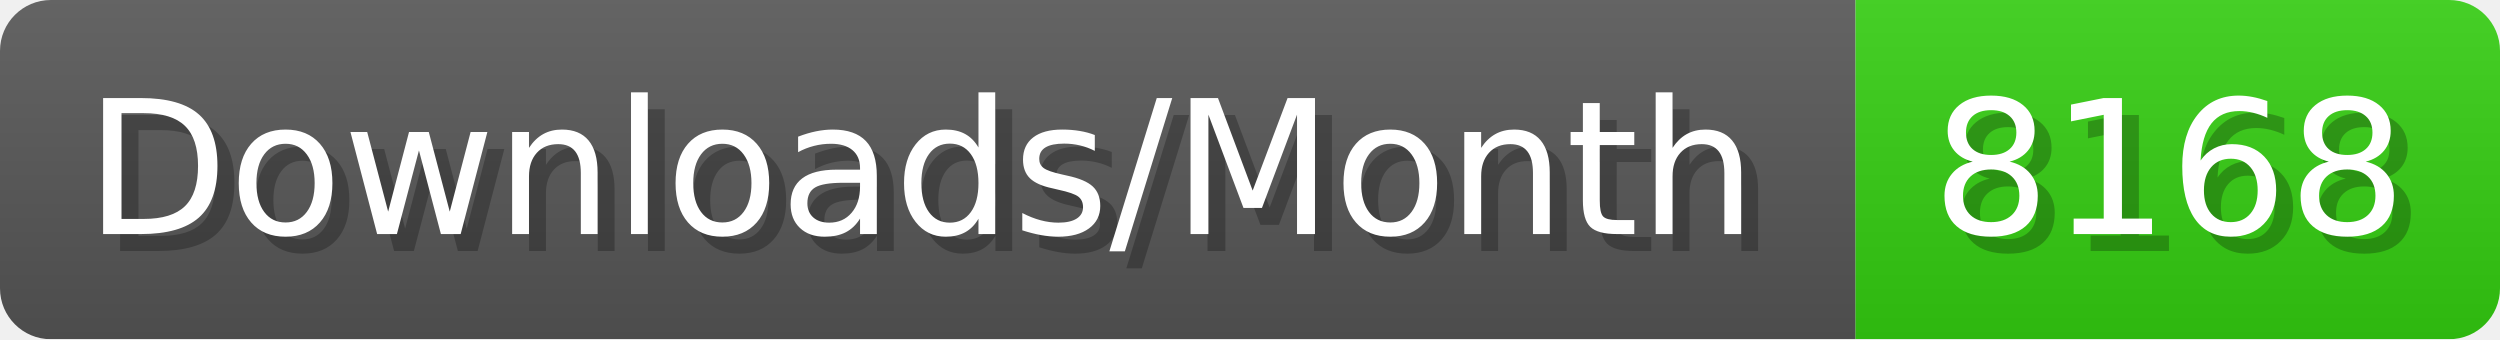
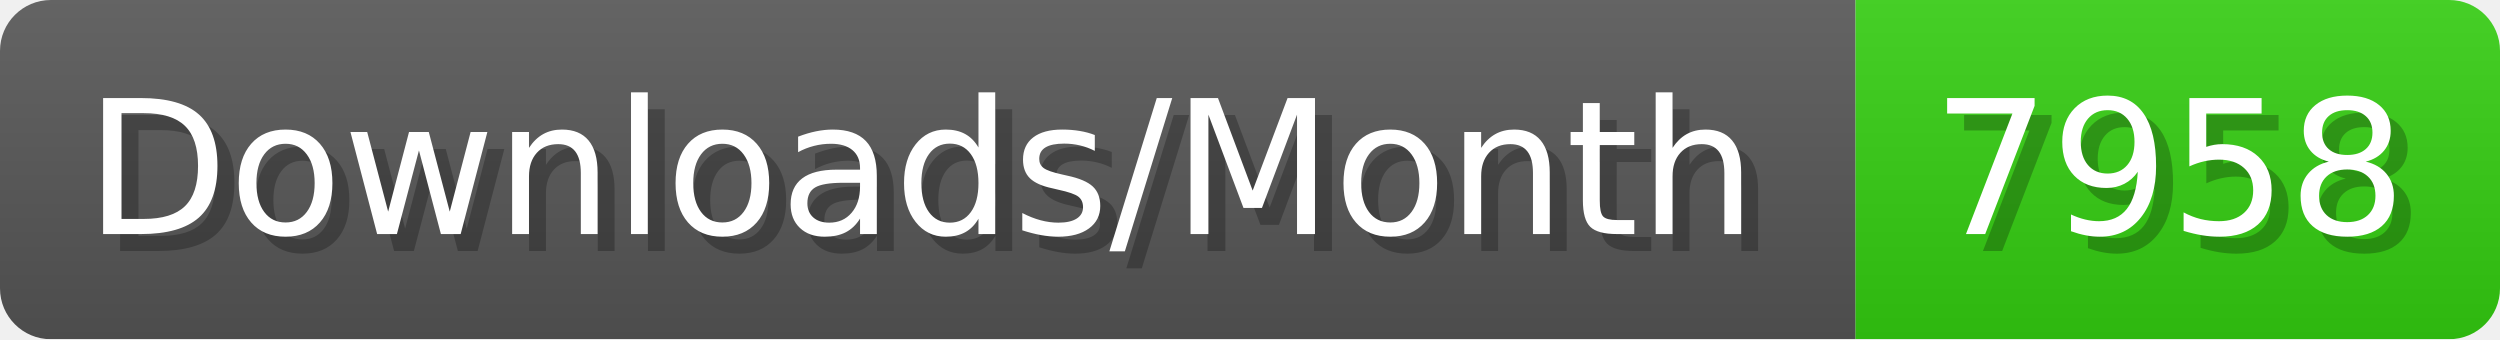
- <svg xmlns="http://www.w3.org/2000/svg" width="147.4" height="20" viewBox="0 0 1474 200" role="img" aria-label="Downloads/Month: 8168">
+ <svg xmlns="http://www.w3.org/2000/svg" width="147.4" height="20" viewBox="0 0 1474 200" role="img" aria-label="Downloads/Month: 7958">
  <linearGradient id="YlXUI" x2="0" y2="100%">
    <stop offset="0" stop-opacity=".1" stop-color="#EEE" />
    <stop offset="1" stop-opacity=".1" />
  </linearGradient>
  <mask id="JHhop">
    <rect width="1474" height="200" rx="30" fill="#FFF" />
  </mask>
  <g mask="url(#JHhop)">
    <rect width="1094" height="200" fill="#555" />
    <rect width="380" height="200" fill="#3C1" x="1094" />
    <rect width="1474" height="200" fill="url(#YlXUI)" />
  </g>
  <g aria-hidden="true" fill="#fff" text-anchor="start" font-family="Verdana,DejaVu Sans,sans-serif" font-size="110">
    <text x="60" y="148" textLength="994" fill="#000" opacity="0.25">Downloads/Month</text>
    <text x="50" y="138" textLength="994">Downloads/Month</text>
-     <text x="1149" y="148" textLength="280" fill="#000" opacity="0.25">8168</text>
-     <text x="1139" y="138" textLength="280">8168</text>
+     <text x="1149" y="148" textLength="280" fill="#000" opacity="0.25">7958</text>
+     <text x="1139" y="138" textLength="280">7958</text>
  </g>
</svg>
